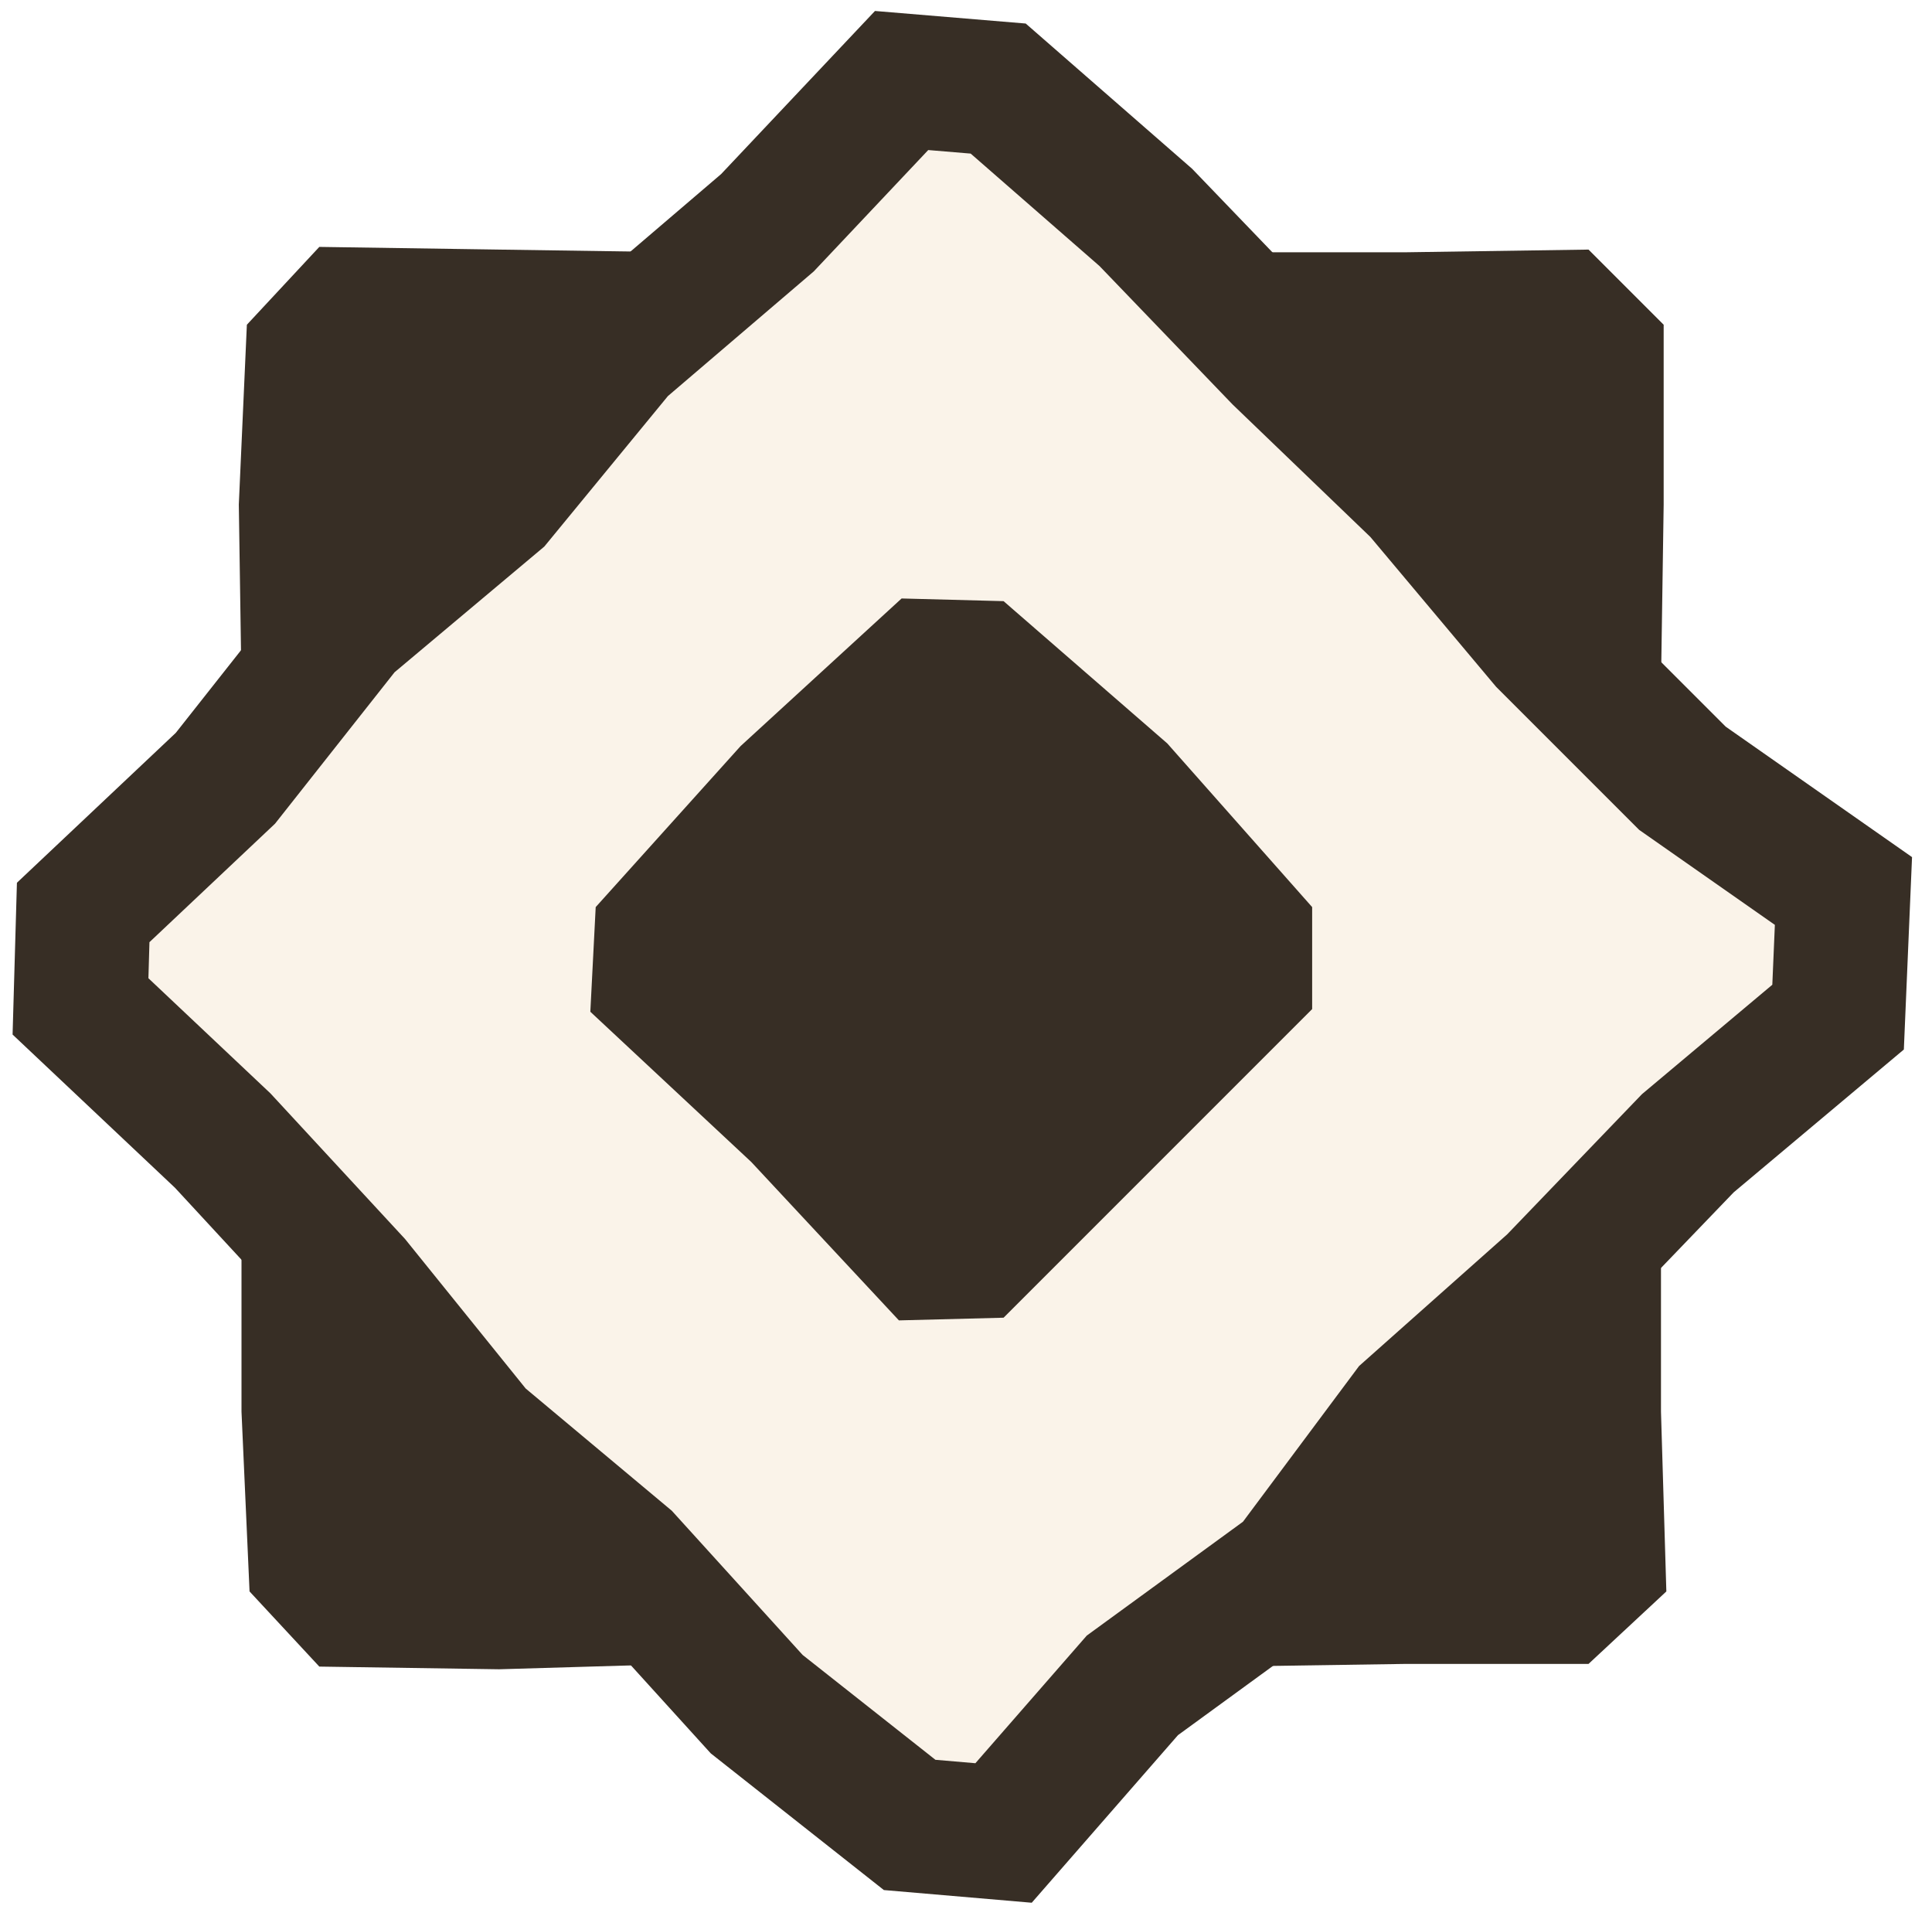
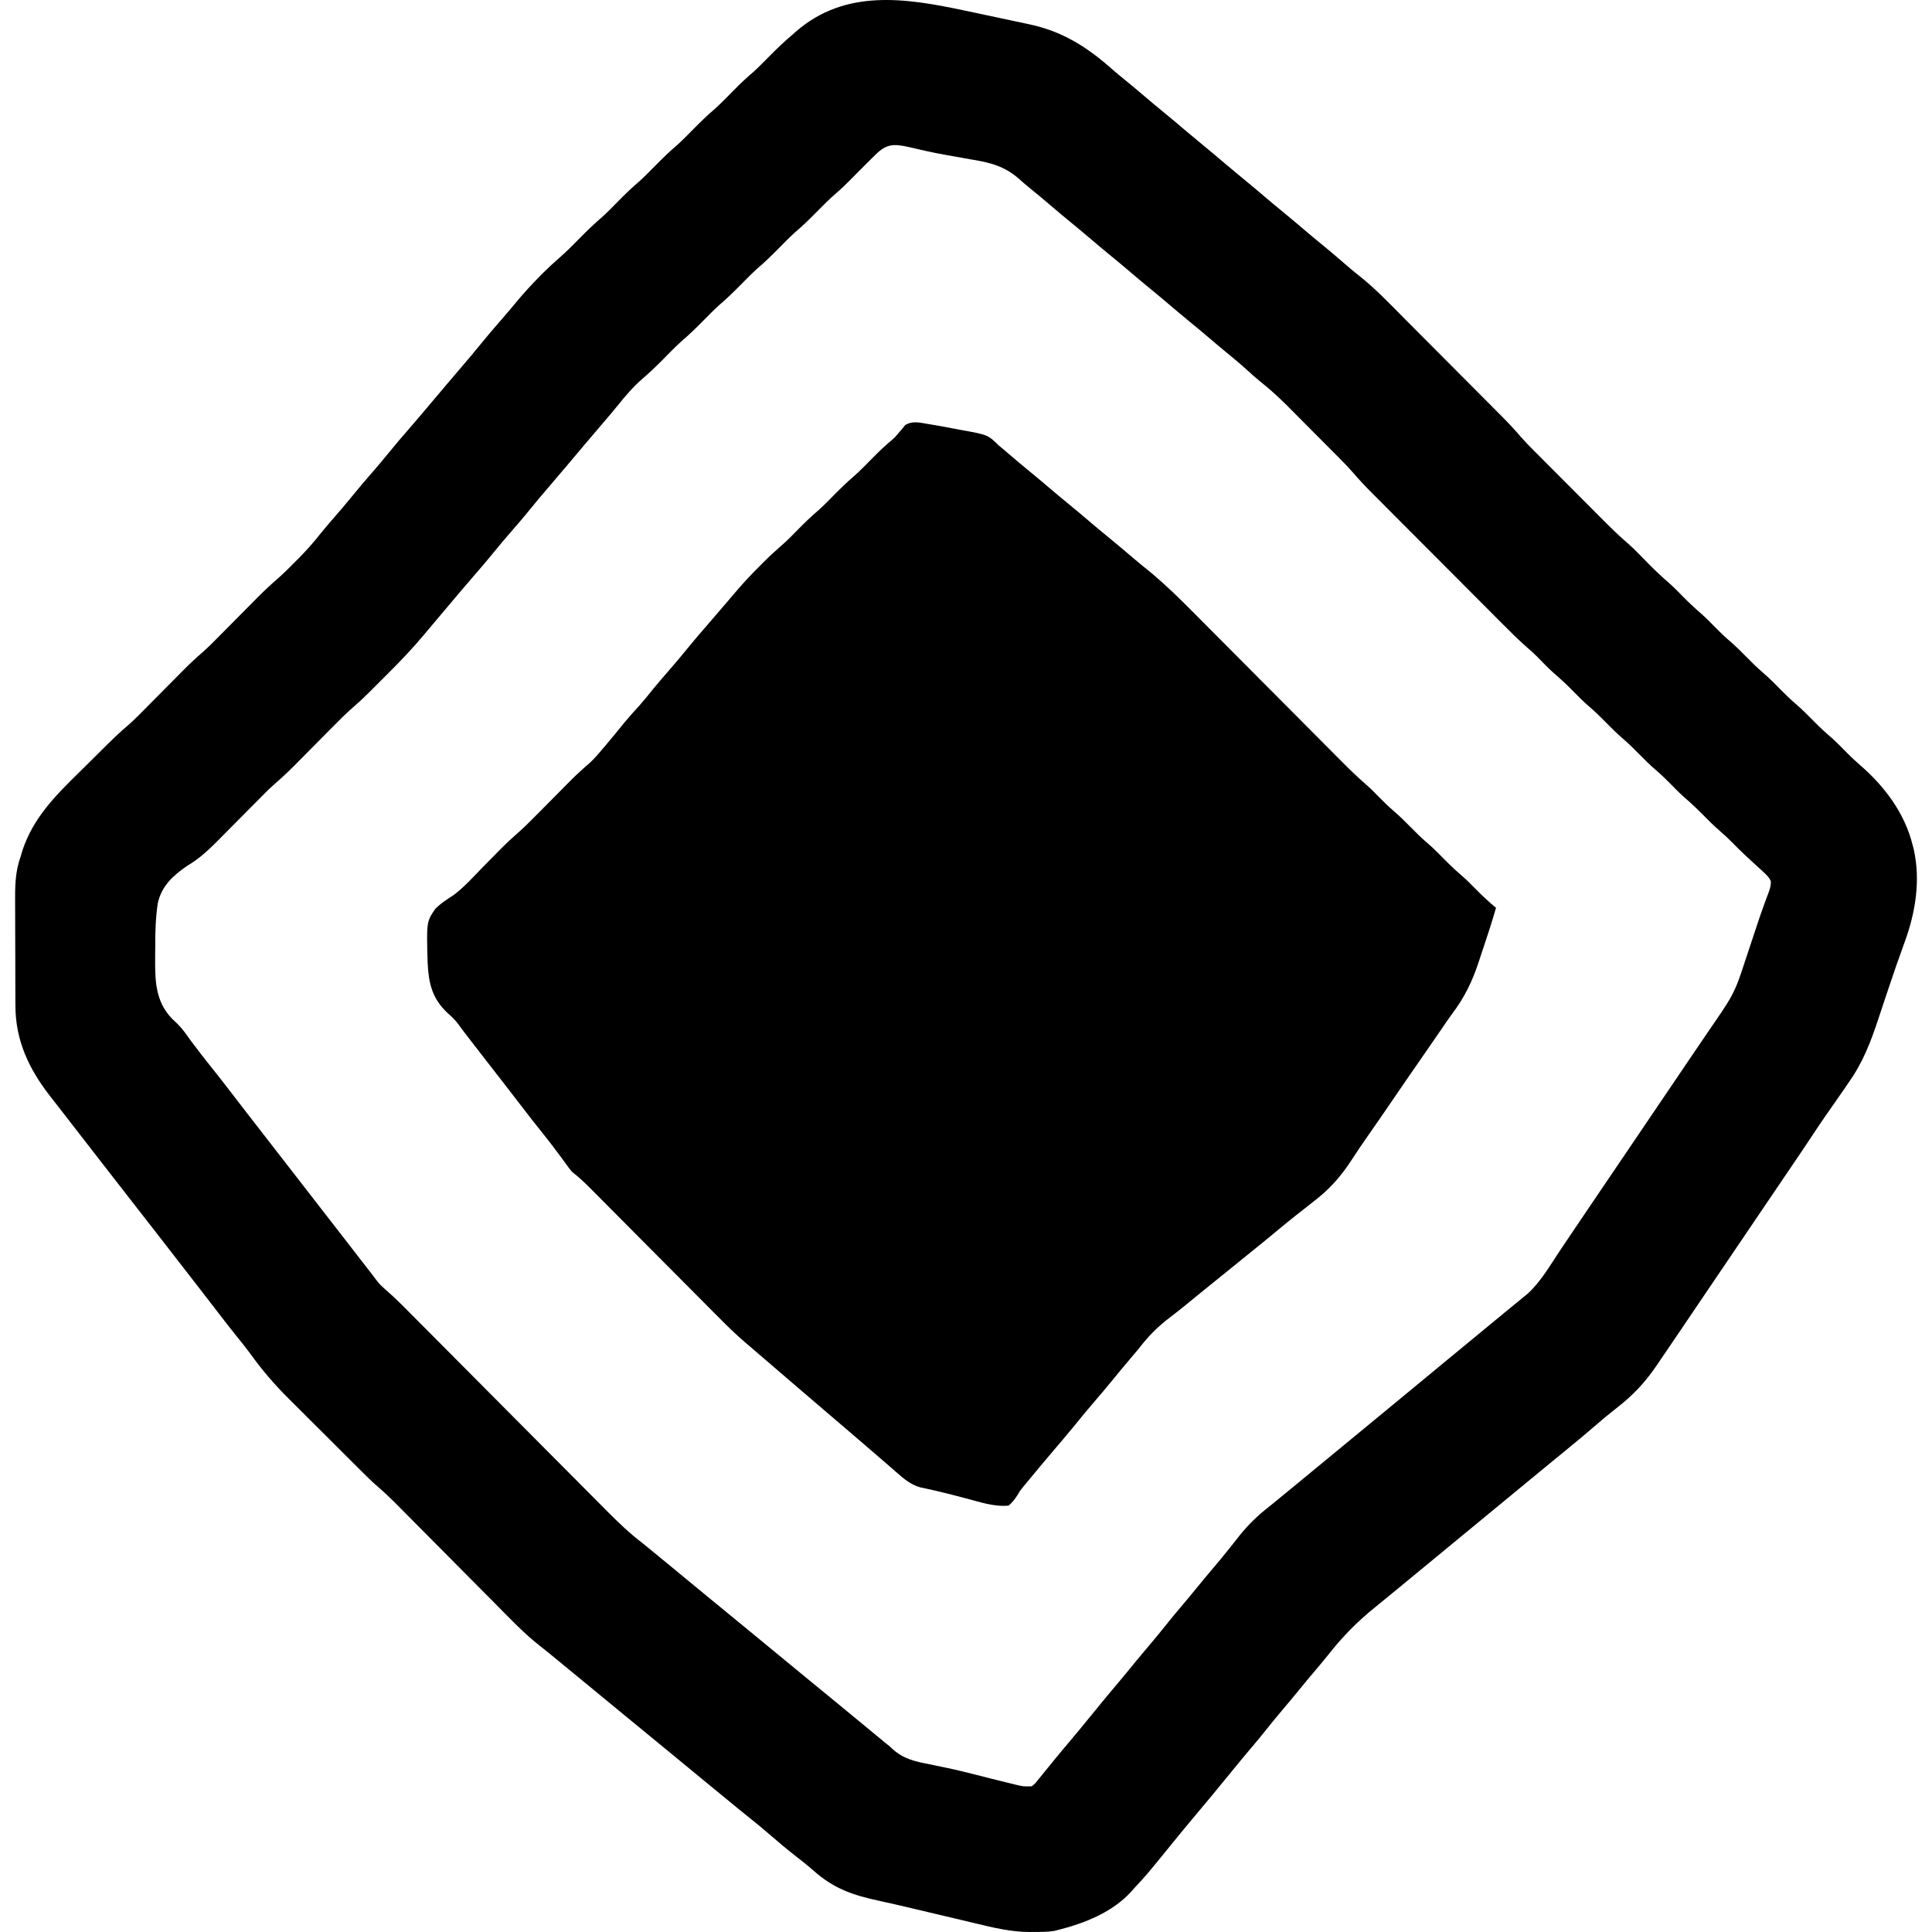
- <svg xmlns="http://www.w3.org/2000/svg" fill="#faf3e9" viewBox="0 0 72 71">
-   <path fill="#372E25" d="m9 25.5-.1-6.7.3-6.7 2.7-2.9 6.7.1 6.8.1m0 52.6-6.8.2-6.7-.1-2.6-2.8L9 52.6v-6.7m52.9 0V52.6l.2 6.7L59.2 62h-6.8l-6.7.1m0-52.7h6.7l6.8-.1 2.8 2.8v6.7l-.1 6.7" />
-   <path stroke="#372E25" stroke-miterlimit="10" stroke-width="5" d="m33.9 68-5.7-4.5-4.9-5.4-5.5-4.6-4.6-5.7-4.9-5.3-5.3-5 .1-3.5 5.3-5 4.5-5.7 5.6-4.7 4.6-5.6 5.5-4.7 5-5.3 3.6.3 5.5 4.8 5 5.2 5.2 5 4.7 5.6 5.1 5.1 6 4.2-.2 4.7-5.6 4.7-5 5.2-5.4 4.8-4.4 5.9-5.9 4.3-4.8 5.5-3.5-.3Z" />
-   <path fill="#372E25" d="M33.5 49.2 28 43.3l-6-5.6.2-3.9 5.4-6 6-5.5 3.8.1 6.1 5.3L48.9 33.8v3.8L43.2 43.3l-5.8 5.8-3.9.1Z" />
+ <svg xmlns="http://www.w3.org/2000/svg" width="128" height="128" viewBox="0 0 128 128" fill="none">
+   <path d="M63.839 0.685C64.094 0.739 64.349 0.793 64.605 0.846C65.505 1.034 66.403 1.224 67.301 1.42C67.57 1.478 67.84 1.535 68.109 1.591C70.387 2.063 72.02 3.106 73.739 4.634C73.995 4.858 74.258 5.073 74.522 5.287C74.961 5.644 75.394 6.007 75.824 6.374C76.257 6.743 76.693 7.108 77.133 7.468C77.636 7.878 78.13 8.296 78.624 8.717C78.997 9.034 79.373 9.347 79.752 9.656C80.254 10.066 80.749 10.484 81.242 10.905C81.615 11.222 81.991 11.535 82.37 11.844C82.872 12.254 83.367 12.672 83.861 13.093C84.233 13.41 84.609 13.723 84.988 14.032C85.491 14.443 85.986 14.861 86.479 15.281C86.849 15.596 87.223 15.907 87.6 16.214C88.123 16.641 88.636 17.079 89.146 17.522C89.414 17.754 89.681 17.985 89.962 18.201C91.08 19.075 92.054 20.104 93.053 21.11C93.257 21.315 93.461 21.52 93.666 21.725C94.092 22.153 94.519 22.581 94.944 23.009C95.435 23.503 95.925 23.996 96.417 24.488C96.892 24.965 97.368 25.442 97.843 25.92C98.044 26.121 98.245 26.323 98.446 26.525C98.727 26.807 99.007 27.09 99.288 27.372C99.37 27.454 99.452 27.537 99.537 27.621C99.973 28.061 100.389 28.512 100.793 28.982C101.055 29.281 101.333 29.563 101.614 29.844C101.674 29.904 101.733 29.964 101.794 30.025C101.987 30.22 102.181 30.413 102.375 30.607C102.511 30.744 102.647 30.881 102.784 31.017C103.068 31.303 103.352 31.588 103.637 31.873C104 32.236 104.362 32.6 104.725 32.964C105.005 33.246 105.287 33.528 105.568 33.809C105.701 33.943 105.835 34.077 105.969 34.212C106.593 34.839 107.216 35.461 107.889 36.037C108.11 36.228 108.317 36.432 108.522 36.641C108.599 36.719 108.676 36.797 108.755 36.877C108.911 37.037 109.067 37.196 109.223 37.355C109.663 37.801 110.113 38.224 110.587 38.633C110.887 38.898 111.165 39.182 111.444 39.468C111.864 39.895 112.291 40.301 112.747 40.69C113.088 40.996 113.406 41.325 113.728 41.652C114.01 41.937 114.296 42.21 114.601 42.47C114.987 42.8 115.342 43.155 115.698 43.516C116.052 43.876 116.405 44.228 116.789 44.556C117.236 44.936 117.641 45.352 118.053 45.77C118.35 46.07 118.65 46.36 118.971 46.634C119.417 47.015 119.823 47.431 120.234 47.848C120.598 48.215 120.972 48.56 121.365 48.895C121.706 49.201 122.024 49.53 122.346 49.856C122.632 50.146 122.924 50.424 123.233 50.689C124.854 52.088 126.193 53.871 126.717 55.988C126.75 56.112 126.75 56.112 126.784 56.238C127.26 58.341 126.903 60.49 126.167 62.476C125.801 63.478 125.451 64.484 125.115 65.497C125.029 65.754 124.943 66.011 124.856 66.269C124.725 66.659 124.595 67.049 124.467 67.439C123.954 69.004 123.422 70.401 122.462 71.742C122.386 71.855 122.309 71.968 122.23 72.085C122.02 72.395 121.806 72.701 121.59 73.007C121.437 73.225 121.285 73.443 121.132 73.662C121.06 73.765 120.988 73.868 120.914 73.974C120.664 74.335 120.42 74.699 120.178 75.066C119.711 75.774 119.237 76.477 118.76 77.178C118.681 77.294 118.602 77.411 118.521 77.53C118.398 77.712 118.275 77.893 118.152 78.074C117.679 78.771 117.207 79.469 116.735 80.166C116.005 81.245 115.275 82.323 114.544 83.401C114.008 84.19 113.473 84.98 112.939 85.77C112.808 85.964 112.677 86.157 112.546 86.351C112.46 86.479 112.373 86.607 112.286 86.735C112.244 86.798 112.201 86.861 112.157 86.926C111.901 87.304 111.646 87.682 111.391 88.06C110.901 88.785 110.41 89.509 109.916 90.231C109.831 90.357 109.831 90.357 109.743 90.486C108.981 91.596 108.209 92.427 107.147 93.251C106.669 93.622 106.207 94.006 105.75 94.402C105.112 94.957 104.463 95.496 103.807 96.03C103.607 96.194 103.407 96.358 103.207 96.522C102.915 96.762 102.623 97.002 102.33 97.241C101.402 98.002 100.477 98.766 99.552 99.531C98.642 100.283 97.732 101.035 96.818 101.784C96.402 102.126 95.986 102.469 95.57 102.813C95.062 103.233 94.553 103.653 94.043 104.071C93.467 104.543 92.892 105.017 92.319 105.492C91.913 105.828 91.506 106.162 91.095 106.491C89.916 107.442 88.939 108.438 88.002 109.633C87.733 109.97 87.456 110.299 87.177 110.628C86.807 111.065 86.44 111.503 86.079 111.948C85.719 112.392 85.352 112.831 84.981 113.268C84.632 113.68 84.287 114.095 83.952 114.519C83.617 114.943 83.272 115.358 82.922 115.77C82.478 116.294 82.04 116.822 81.607 117.356C80.754 118.404 79.897 119.448 79.023 120.479C78.549 121.039 78.087 121.608 77.624 122.177C75.966 124.217 75.966 124.217 75.115 125.131C75.057 125.197 74.999 125.264 74.939 125.332C73.687 126.703 71.85 127.423 70.097 127.866C69.972 127.898 69.972 127.898 69.844 127.931C69.399 127.998 68.957 127.996 68.508 127.996C68.417 127.997 68.327 127.999 68.233 128C66.982 128.003 65.785 127.705 64.574 127.415C64.432 127.381 64.29 127.348 64.149 127.314C63.849 127.243 63.55 127.172 63.251 127.101C62.705 126.971 62.159 126.842 61.613 126.713C61.221 126.621 60.828 126.528 60.436 126.435C59.711 126.262 58.987 126.094 58.259 125.937C56.49 125.554 55.251 125.138 53.88 123.919C53.517 123.598 53.14 123.3 52.757 123.004C52.157 122.537 51.577 122.05 51.002 121.551C50.554 121.162 50.098 120.787 49.633 120.418C49.14 120.026 48.655 119.623 48.169 119.223C47.969 119.059 47.769 118.895 47.569 118.731C47.469 118.649 47.369 118.567 47.266 118.483C47.075 118.326 46.883 118.169 46.692 118.012C45.992 117.439 45.295 116.863 44.598 116.287C43.971 115.769 43.343 115.253 42.714 114.738C42.413 114.491 42.112 114.244 41.811 113.997C41.62 113.84 41.428 113.683 41.237 113.526C40.538 112.953 39.84 112.378 39.143 111.802C38.517 111.284 37.888 110.768 37.259 110.252C36.963 110.009 36.667 109.766 36.372 109.523C36.187 109.372 36.001 109.223 35.812 109.078C34.701 108.209 33.735 107.181 32.744 106.179C32.54 105.974 32.336 105.769 32.132 105.564C31.651 105.081 31.172 104.597 30.692 104.114C29.833 103.248 28.974 102.382 28.114 101.517C27.765 101.166 27.416 100.815 27.068 100.463C26.884 100.278 26.701 100.093 26.517 99.909C26.436 99.826 26.354 99.743 26.27 99.658C25.834 99.22 25.387 98.803 24.919 98.399C24.599 98.117 24.296 97.818 23.994 97.516C23.928 97.45 23.862 97.385 23.794 97.317C23.578 97.103 23.362 96.888 23.147 96.673C23.072 96.599 22.997 96.524 22.921 96.448C22.525 96.054 22.131 95.659 21.736 95.265C21.333 94.862 20.929 94.46 20.524 94.059C20.21 93.746 19.896 93.432 19.582 93.118C19.434 92.97 19.285 92.822 19.136 92.674C18.185 91.733 17.352 90.759 16.572 89.671C16.31 89.313 16.032 88.969 15.754 88.625C15.312 88.075 14.877 87.522 14.45 86.962C14.064 86.457 13.675 85.954 13.285 85.452C13.221 85.369 13.156 85.285 13.089 85.199C12.957 85.029 12.825 84.859 12.693 84.688C12.372 84.275 12.051 83.862 11.731 83.448C11.668 83.368 11.605 83.287 11.541 83.203C11.218 82.788 10.896 82.372 10.574 81.956C9.998 81.212 9.421 80.469 8.84 79.729C8.193 78.904 7.551 78.076 6.909 77.247C6.652 76.916 6.396 76.585 6.139 76.254C6.012 76.091 5.885 75.927 5.758 75.763C5.438 75.35 5.117 74.937 4.796 74.524C4.477 74.115 4.159 73.704 3.842 73.293C3.661 73.06 3.48 72.828 3.298 72.596C1.914 70.815 1.025 68.93 1.022 66.633C1.021 66.495 1.021 66.495 1.02 66.354C1.019 66.052 1.018 65.749 1.017 65.447C1.017 65.343 1.017 65.239 1.016 65.131C1.015 64.581 1.014 64.031 1.013 63.48C1.013 62.914 1.01 62.348 1.007 61.783C1.005 61.345 1.004 60.907 1.004 60.47C1.004 60.261 1.003 60.053 1.002 59.844C0.995 58.766 0.994 57.781 1.367 56.754C1.404 56.625 1.441 56.496 1.48 56.363C2.202 54.169 3.692 52.691 5.303 51.114C5.529 50.893 5.753 50.67 5.977 50.447C7.745 48.688 7.745 48.688 8.572 47.973C8.973 47.616 9.346 47.232 9.723 46.85C9.809 46.763 9.895 46.676 9.984 46.586C10.258 46.311 10.531 46.035 10.803 45.759C11.164 45.395 11.524 45.032 11.884 44.669C12.006 44.545 12.006 44.545 12.13 44.419C12.564 43.982 13.009 43.568 13.475 43.165C13.878 42.806 14.253 42.42 14.632 42.036C14.718 41.949 14.805 41.862 14.894 41.773C15.167 41.497 15.44 41.221 15.713 40.946C16.073 40.582 16.433 40.218 16.794 39.855C16.915 39.732 16.915 39.732 17.039 39.606C17.483 39.159 17.937 38.733 18.414 38.321C18.802 37.983 19.162 37.617 19.524 37.253C19.606 37.171 19.688 37.089 19.772 37.005C20.279 36.49 20.751 35.969 21.197 35.399C21.503 35.013 21.826 34.643 22.149 34.272C22.557 33.803 22.959 33.333 23.349 32.85C23.799 32.293 24.266 31.753 24.735 31.214C25.08 30.816 25.419 30.415 25.75 30.005C26.194 29.454 26.656 28.919 27.12 28.385C27.657 27.766 28.186 27.141 28.713 26.514C28.959 26.221 29.205 25.928 29.452 25.636C29.501 25.578 29.55 25.519 29.601 25.459C29.974 25.017 30.35 24.578 30.727 24.139C31.108 23.694 31.484 23.247 31.852 22.791C32.3 22.239 32.763 21.701 33.23 21.164C33.513 20.839 33.794 20.512 34.068 20.179C34.619 19.508 35.194 18.873 35.807 18.258C35.873 18.192 35.939 18.125 36.007 18.057C36.341 17.727 36.681 17.409 37.036 17.102C37.497 16.702 37.924 16.273 38.35 15.838C38.844 15.332 39.346 14.849 39.881 14.387C40.242 14.067 40.576 13.721 40.914 13.376C41.383 12.9 41.852 12.439 42.363 12.008C42.73 11.676 43.075 11.322 43.423 10.969C43.892 10.494 44.361 10.033 44.872 9.602C45.239 9.269 45.584 8.915 45.932 8.562C46.401 8.087 46.871 7.626 47.381 7.195C47.825 6.793 48.24 6.36 48.661 5.933C49.06 5.531 49.464 5.146 49.898 4.781C50.244 4.468 50.568 4.135 50.896 3.803C51.424 3.269 51.955 2.752 52.532 2.272C52.609 2.203 52.687 2.134 52.766 2.063C56.016 -0.738 59.983 -0.135 63.839 0.685Z" fill="none" />
+   <path d="M63.839 0.685C64.094 0.739 64.349 0.793 64.605 0.846C65.505 1.034 66.403 1.224 67.301 1.42C67.57 1.478 67.84 1.535 68.109 1.591C70.387 2.063 72.02 3.106 73.739 4.634C73.995 4.858 74.258 5.073 74.522 5.287C74.961 5.644 75.394 6.007 75.824 6.374C76.257 6.743 76.693 7.108 77.133 7.468C77.636 7.878 78.13 8.296 78.624 8.717C78.997 9.034 79.373 9.347 79.752 9.656C80.254 10.066 80.749 10.484 81.242 10.905C81.615 11.222 81.991 11.535 82.37 11.844C82.872 12.254 83.367 12.672 83.861 13.093C84.233 13.41 84.609 13.723 84.988 14.032C85.491 14.443 85.986 14.861 86.479 15.281C86.849 15.596 87.223 15.907 87.6 16.214C88.123 16.641 88.636 17.079 89.146 17.522C89.414 17.754 89.681 17.985 89.962 18.201C91.08 19.075 92.054 20.104 93.053 21.11C93.257 21.315 93.461 21.52 93.666 21.725C94.092 22.153 94.519 22.581 94.944 23.009C95.435 23.503 95.925 23.996 96.417 24.488C96.892 24.965 97.368 25.442 97.843 25.92C98.044 26.121 98.245 26.323 98.446 26.525C98.727 26.807 99.007 27.09 99.288 27.372C99.37 27.454 99.452 27.537 99.537 27.621C99.973 28.061 100.389 28.512 100.793 28.982C101.055 29.281 101.333 29.563 101.614 29.844C101.674 29.904 101.733 29.964 101.794 30.025C101.987 30.22 102.181 30.413 102.375 30.607C102.511 30.744 102.647 30.881 102.784 31.017C103.068 31.303 103.352 31.588 103.637 31.873C104 32.236 104.362 32.6 104.725 32.964C105.005 33.246 105.287 33.528 105.568 33.809C105.701 33.943 105.835 34.077 105.969 34.212C106.593 34.839 107.216 35.461 107.889 36.037C108.11 36.228 108.317 36.432 108.522 36.641C108.599 36.719 108.676 36.797 108.755 36.877C108.911 37.037 109.067 37.196 109.223 37.355C109.663 37.801 110.113 38.224 110.587 38.633C110.887 38.898 111.165 39.182 111.444 39.468C111.864 39.895 112.291 40.301 112.747 40.69C113.088 40.996 113.406 41.325 113.728 41.652C114.01 41.937 114.296 42.21 114.601 42.47C114.987 42.8 115.342 43.155 115.698 43.516C116.052 43.876 116.405 44.228 116.789 44.556C117.236 44.936 117.641 45.352 118.053 45.77C118.35 46.07 118.65 46.36 118.971 46.634C119.417 47.015 119.823 47.431 120.234 47.848C120.598 48.215 120.972 48.56 121.365 48.895C121.706 49.201 122.024 49.53 122.346 49.856C122.632 50.146 122.924 50.424 123.233 50.689C124.854 52.088 126.193 53.871 126.717 55.988C126.75 56.112 126.75 56.112 126.784 56.238C127.26 58.341 126.903 60.49 126.167 62.476C125.801 63.478 125.451 64.484 125.115 65.497C125.029 65.754 124.943 66.011 124.856 66.269C124.725 66.659 124.595 67.049 124.467 67.439C123.954 69.004 123.422 70.401 122.462 71.742C122.386 71.855 122.309 71.968 122.23 72.085C122.02 72.395 121.806 72.701 121.59 73.007C121.437 73.225 121.285 73.443 121.132 73.662C121.06 73.765 120.988 73.868 120.914 73.974C120.664 74.335 120.42 74.699 120.178 75.066C119.711 75.774 119.237 76.477 118.76 77.178C118.681 77.294 118.602 77.411 118.521 77.53C118.398 77.712 118.275 77.893 118.152 78.074C117.679 78.771 117.207 79.469 116.735 80.166C116.005 81.245 115.275 82.323 114.544 83.401C114.008 84.19 113.473 84.98 112.939 85.77C112.808 85.964 112.677 86.157 112.546 86.351C112.46 86.479 112.373 86.607 112.286 86.735C112.244 86.798 112.201 86.861 112.157 86.926C111.901 87.304 111.646 87.682 111.391 88.06C110.901 88.785 110.41 89.509 109.916 90.231C109.831 90.357 109.831 90.357 109.743 90.486C108.981 91.596 108.209 92.427 107.147 93.251C106.669 93.622 106.207 94.006 105.75 94.402C105.112 94.957 104.463 95.496 103.807 96.03C103.607 96.194 103.407 96.358 103.207 96.522C102.915 96.762 102.623 97.002 102.33 97.241C101.402 98.002 100.477 98.766 99.552 99.531C98.642 100.283 97.732 101.035 96.818 101.784C96.402 102.126 95.986 102.469 95.57 102.813C95.062 103.233 94.553 103.653 94.043 104.071C93.467 104.543 92.892 105.017 92.319 105.492C91.913 105.828 91.506 106.162 91.095 106.491C89.916 107.442 88.939 108.438 88.002 109.633C87.733 109.97 87.456 110.299 87.177 110.628C86.807 111.065 86.44 111.503 86.079 111.948C85.719 112.392 85.352 112.831 84.981 113.268C84.632 113.68 84.287 114.095 83.952 114.519C83.617 114.943 83.272 115.358 82.922 115.77C82.478 116.294 82.04 116.822 81.607 117.356C80.754 118.404 79.897 119.448 79.023 120.479C78.549 121.039 78.087 121.608 77.624 122.177C75.966 124.217 75.966 124.217 75.115 125.131C75.057 125.197 74.999 125.264 74.939 125.332C73.687 126.703 71.85 127.423 70.097 127.866C69.972 127.898 69.972 127.898 69.844 127.931C69.399 127.998 68.957 127.996 68.508 127.996C68.417 127.997 68.327 127.999 68.233 128C66.982 128.003 65.785 127.705 64.574 127.415C64.432 127.381 64.29 127.348 64.149 127.314C63.849 127.243 63.55 127.172 63.251 127.101C62.705 126.971 62.159 126.842 61.613 126.713C61.221 126.621 60.828 126.528 60.436 126.435C59.711 126.262 58.987 126.094 58.259 125.937C56.49 125.554 55.251 125.138 53.88 123.919C53.517 123.598 53.14 123.3 52.757 123.004C52.157 122.537 51.577 122.05 51.002 121.551C50.554 121.162 50.098 120.787 49.633 120.418C49.14 120.026 48.655 119.623 48.169 119.223C47.969 119.059 47.769 118.895 47.569 118.731C47.469 118.649 47.369 118.567 47.266 118.483C47.075 118.326 46.883 118.169 46.692 118.012C45.992 117.439 45.295 116.863 44.598 116.287C43.971 115.769 43.343 115.253 42.714 114.738C42.413 114.491 42.112 114.244 41.811 113.997C41.62 113.84 41.428 113.683 41.237 113.526C40.538 112.953 39.84 112.378 39.143 111.802C38.517 111.284 37.888 110.768 37.259 110.252C36.963 110.009 36.667 109.766 36.372 109.523C36.187 109.372 36.001 109.223 35.812 109.078C34.701 108.209 33.735 107.181 32.744 106.179C32.54 105.974 32.336 105.769 32.132 105.564C31.651 105.081 31.172 104.597 30.692 104.114C29.833 103.248 28.974 102.382 28.114 101.517C27.765 101.166 27.416 100.815 27.068 100.463C26.884 100.278 26.701 100.093 26.517 99.909C26.436 99.826 26.354 99.743 26.27 99.658C25.834 99.22 25.387 98.803 24.919 98.399C24.599 98.117 24.296 97.818 23.994 97.516C23.928 97.45 23.862 97.385 23.794 97.317C23.578 97.103 23.362 96.888 23.147 96.673C23.072 96.599 22.997 96.524 22.921 96.448C22.525 96.054 22.131 95.659 21.736 95.265C21.333 94.862 20.929 94.46 20.524 94.059C20.21 93.746 19.896 93.432 19.582 93.118C19.434 92.97 19.285 92.822 19.136 92.674C18.185 91.733 17.352 90.759 16.572 89.671C16.31 89.313 16.032 88.969 15.754 88.625C15.312 88.075 14.877 87.522 14.45 86.962C14.064 86.457 13.675 85.954 13.285 85.452C13.221 85.369 13.156 85.285 13.089 85.199C12.957 85.029 12.825 84.859 12.693 84.688C12.372 84.275 12.051 83.862 11.731 83.448C11.668 83.368 11.605 83.287 11.541 83.203C11.218 82.788 10.896 82.372 10.574 81.956C9.998 81.212 9.421 80.469 8.84 79.729C8.193 78.904 7.551 78.076 6.909 77.247C6.652 76.916 6.396 76.585 6.139 76.254C6.012 76.091 5.885 75.927 5.758 75.763C5.438 75.35 5.117 74.937 4.796 74.524C4.477 74.115 4.159 73.704 3.842 73.293C3.661 73.06 3.48 72.828 3.298 72.596C1.914 70.815 1.025 68.93 1.022 66.633C1.021 66.495 1.021 66.495 1.02 66.354C1.019 66.052 1.018 65.749 1.017 65.447C1.017 65.343 1.017 65.239 1.016 65.131C1.015 64.581 1.014 64.031 1.013 63.48C1.013 62.914 1.01 62.348 1.007 61.783C1.005 61.345 1.004 60.907 1.004 60.47C1.004 60.261 1.003 60.053 1.002 59.844C0.995 58.766 0.994 57.781 1.367 56.754C1.404 56.625 1.441 56.496 1.48 56.363C2.202 54.169 3.692 52.691 5.303 51.114C5.529 50.893 5.753 50.67 5.977 50.447C7.745 48.688 7.745 48.688 8.572 47.973C8.973 47.616 9.346 47.232 9.723 46.85C9.809 46.763 9.895 46.676 9.984 46.586C10.258 46.311 10.531 46.035 10.803 45.759C11.164 45.395 11.524 45.032 11.884 44.669C12.006 44.545 12.006 44.545 12.13 44.419C12.564 43.982 13.009 43.568 13.475 43.165C13.878 42.806 14.253 42.42 14.632 42.036C14.718 41.949 14.805 41.862 14.894 41.773C15.167 41.497 15.44 41.221 15.713 40.946C16.073 40.582 16.433 40.218 16.794 39.855C16.915 39.732 16.915 39.732 17.039 39.606C17.483 39.159 17.937 38.733 18.414 38.321C18.802 37.983 19.162 37.617 19.524 37.253C19.606 37.171 19.688 37.089 19.772 37.005C20.279 36.49 20.751 35.969 21.197 35.399C21.503 35.013 21.826 34.643 22.149 34.272C22.557 33.803 22.959 33.333 23.349 32.85C23.799 32.293 24.266 31.753 24.735 31.214C25.08 30.816 25.419 30.415 25.75 30.005C26.194 29.454 26.656 28.919 27.12 28.385C27.657 27.766 28.186 27.141 28.713 26.514C28.959 26.221 29.205 25.928 29.452 25.636C29.501 25.578 29.55 25.519 29.601 25.459C29.974 25.017 30.35 24.578 30.727 24.139C31.108 23.694 31.484 23.247 31.852 22.791C32.3 22.239 32.763 21.701 33.23 21.164C33.513 20.839 33.794 20.512 34.068 20.179C34.619 19.508 35.194 18.873 35.807 18.258C35.873 18.192 35.939 18.125 36.007 18.057C36.341 17.727 36.681 17.409 37.036 17.102C37.497 16.702 37.924 16.273 38.35 15.838C38.844 15.332 39.346 14.849 39.881 14.387C40.242 14.067 40.576 13.721 40.914 13.376C41.383 12.9 41.852 12.439 42.363 12.008C42.73 11.676 43.075 11.322 43.423 10.969C43.892 10.494 44.361 10.033 44.872 9.602C45.239 9.269 45.584 8.915 45.932 8.562C46.401 8.087 46.871 7.626 47.381 7.195C47.825 6.793 48.24 6.36 48.661 5.933C49.06 5.531 49.464 5.146 49.898 4.781C50.244 4.468 50.568 4.135 50.896 3.803C51.424 3.269 51.955 2.752 52.532 2.272C52.609 2.203 52.687 2.134 52.766 2.063C56.016 -0.738 59.983 -0.135 63.839 0.685ZM57.967 10.285C57.896 10.354 57.825 10.424 57.752 10.495C57.538 10.706 57.326 10.919 57.114 11.133C56.992 11.256 56.87 11.378 56.748 11.5C56.581 11.668 56.414 11.835 56.248 12.004C55.971 12.284 55.69 12.553 55.389 12.808C54.939 13.192 54.529 13.612 54.114 14.032C53.645 14.508 53.176 14.969 52.665 15.4C52.298 15.732 51.953 16.087 51.605 16.439C51.136 16.914 50.667 17.376 50.156 17.807C49.789 18.139 49.444 18.494 49.096 18.846C48.627 19.321 48.157 19.783 47.647 20.214C47.279 20.546 46.935 20.901 46.587 21.253C46.117 21.728 45.648 22.189 45.138 22.62C44.694 23.022 44.28 23.454 43.86 23.88C43.444 24.3 43.02 24.703 42.57 25.087C41.947 25.626 41.43 26.237 40.915 26.878C40.616 27.247 40.309 27.608 40 27.968C39.573 28.465 39.148 28.964 38.725 29.465C38.676 29.523 38.627 29.582 38.576 29.642C38.428 29.817 38.28 29.993 38.132 30.169C37.934 30.404 37.736 30.639 37.539 30.874C37.49 30.932 37.441 30.99 37.39 31.05C37.017 31.492 36.64 31.932 36.264 32.371C35.883 32.815 35.507 33.263 35.139 33.718C34.687 34.277 34.217 34.819 33.746 35.361C33.401 35.758 33.062 36.16 32.732 36.569C32.287 37.12 31.826 37.655 31.362 38.189C30.825 38.808 30.296 39.433 29.768 40.061C29.428 40.466 29.086 40.871 28.744 41.276C28.54 41.517 28.337 41.759 28.135 42.002C27.356 42.936 26.527 43.807 25.664 44.664C25.448 44.879 25.232 45.095 25.017 45.311C24.876 45.451 24.736 45.591 24.596 45.731C24.533 45.794 24.47 45.858 24.405 45.922C24.084 46.24 23.758 46.545 23.417 46.84C22.923 47.268 22.465 47.728 22.006 48.193C21.873 48.328 21.873 48.328 21.737 48.464C21.456 48.748 21.175 49.031 20.895 49.315C20.525 49.689 20.154 50.063 19.783 50.436C19.7 50.521 19.617 50.605 19.531 50.693C19.09 51.136 18.64 51.557 18.168 51.965C17.765 52.323 17.39 52.709 17.012 53.093C16.925 53.18 16.839 53.267 16.75 53.356C16.477 53.632 16.204 53.907 15.931 54.183C15.571 54.547 15.211 54.911 14.85 55.274C14.729 55.397 14.729 55.397 14.605 55.523C13.92 56.213 13.251 56.87 12.406 57.36C11.467 58.005 10.707 58.694 10.452 59.846C10.311 60.795 10.283 61.741 10.285 62.698C10.285 62.927 10.283 63.156 10.28 63.384C10.269 64.931 10.275 66.327 11.399 67.493C11.52 67.611 11.643 67.727 11.767 67.841C12.09 68.163 12.346 68.535 12.61 68.905C13.09 69.555 13.586 70.191 14.092 70.82C14.478 71.301 14.857 71.787 15.231 72.277C15.616 72.782 16.005 73.285 16.395 73.787C16.459 73.87 16.524 73.954 16.591 74.039C16.723 74.21 16.855 74.38 16.988 74.551C17.308 74.964 17.629 75.377 17.949 75.79C18.076 75.954 18.204 76.118 18.331 76.283C22.149 81.206 22.149 81.206 22.341 81.452C22.467 81.615 22.593 81.778 22.72 81.941C23.052 82.369 23.384 82.797 23.715 83.225C23.819 83.358 23.819 83.358 23.924 83.494C24.055 83.664 24.187 83.834 24.319 84.004C24.436 84.155 24.553 84.306 24.671 84.457C24.793 84.614 24.912 84.773 25.029 84.933C25.219 85.153 25.396 85.32 25.616 85.505C26.32 86.119 26.968 86.791 27.625 87.454C27.775 87.605 27.925 87.755 28.075 87.906C28.396 88.229 28.718 88.552 29.039 88.876C29.548 89.388 30.057 89.9 30.566 90.411C32.014 91.865 33.461 93.32 34.907 94.776C35.707 95.581 36.508 96.385 37.308 97.189C37.814 97.697 38.319 98.205 38.824 98.714C39.139 99.031 39.454 99.348 39.77 99.664C39.915 99.81 40.06 99.957 40.205 100.103C40.971 100.876 41.736 101.607 42.605 102.266C42.803 102.427 43.001 102.589 43.198 102.751C43.299 102.834 43.4 102.917 43.504 103.003C43.603 103.084 43.702 103.166 43.805 103.25C43.991 103.403 44.178 103.556 44.364 103.708C44.969 104.205 45.572 104.703 46.175 105.202C46.802 105.72 47.43 106.236 48.059 106.751C48.36 106.998 48.661 107.245 48.962 107.492C49.154 107.649 49.345 107.806 49.537 107.963C50.236 108.536 50.933 109.111 51.63 109.687C52.257 110.205 52.885 110.721 53.514 111.237C53.815 111.484 54.116 111.731 54.417 111.977C54.608 112.134 54.8 112.291 54.991 112.448C55.609 112.955 56.226 113.463 56.842 113.972C57.079 114.168 57.316 114.364 57.554 114.56C57.687 114.67 57.82 114.78 57.953 114.89C58.11 115.02 58.267 115.149 58.424 115.278C58.507 115.347 58.59 115.415 58.676 115.486C58.773 115.564 58.869 115.642 58.969 115.722C59.034 115.783 59.099 115.844 59.166 115.907C59.882 116.538 60.621 116.701 61.54 116.878C61.69 116.909 61.841 116.94 61.991 116.972C62.219 117.02 62.447 117.068 62.676 117.115C63.368 117.258 64.053 117.427 64.737 117.603C64.947 117.656 65.156 117.709 65.366 117.762C65.464 117.787 65.562 117.812 65.663 117.838C66.111 117.951 66.559 118.062 67.008 118.17C67.082 118.189 67.156 118.207 67.232 118.226C67.787 118.361 67.787 118.361 68.351 118.348C68.573 118.177 68.573 118.177 68.76 117.931C68.836 117.84 68.911 117.75 68.988 117.657C69.066 117.56 69.144 117.463 69.224 117.363C69.301 117.27 69.377 117.176 69.456 117.08C69.619 116.881 69.781 116.682 69.942 116.483C70.226 116.135 70.515 115.791 70.806 115.449C71.341 114.817 71.866 114.178 72.388 113.534C72.959 112.829 73.537 112.13 74.124 111.438C74.521 110.968 74.911 110.491 75.299 110.013C75.582 109.668 75.87 109.327 76.158 108.987C76.508 108.575 76.853 108.16 77.188 107.736C77.573 107.249 77.972 106.775 78.373 106.301C78.691 105.926 79.005 105.547 79.315 105.165C79.676 104.72 80.043 104.282 80.413 103.845C80.765 103.431 81.112 103.013 81.449 102.587C81.519 102.5 81.588 102.413 81.659 102.324C81.818 102.124 81.976 101.923 82.133 101.722C82.747 100.956 83.395 100.348 84.17 99.749C84.371 99.586 84.57 99.422 84.77 99.257C85.062 99.017 85.355 98.778 85.647 98.538C86.575 97.777 87.5 97.013 88.425 96.249C89.336 95.496 90.247 94.743 91.162 93.993C91.806 93.464 92.449 92.932 93.092 92.401C93.558 92.016 94.025 91.63 94.492 91.245C94.886 90.919 95.281 90.593 95.675 90.267C97.011 89.163 97.011 89.163 97.643 88.645C98.388 88.035 99.131 87.423 99.871 86.808C100.082 86.634 100.293 86.462 100.505 86.29C100.629 86.188 100.752 86.087 100.875 85.985C100.981 85.899 101.087 85.812 101.197 85.723C102.081 84.925 102.698 83.831 103.357 82.847C103.459 82.695 103.561 82.544 103.663 82.392C103.868 82.086 104.074 81.781 104.28 81.475C104.688 80.866 105.1 80.26 105.512 79.654C106.163 78.695 106.812 77.735 107.462 76.775C108.192 75.696 108.922 74.618 109.653 73.54C110.057 72.945 110.461 72.349 110.864 71.753C110.929 71.657 110.929 71.657 110.995 71.559C111.213 71.237 111.431 70.914 111.649 70.592C112.08 69.954 112.512 69.317 112.946 68.682C113.03 68.558 113.114 68.434 113.199 68.311C113.355 68.081 113.512 67.852 113.669 67.623C113.775 67.466 113.775 67.466 113.884 67.307C113.945 67.218 114.006 67.129 114.069 67.037C114.138 66.929 114.208 66.821 114.28 66.71C114.332 66.631 114.383 66.552 114.436 66.47C114.843 65.819 115.121 65.179 115.358 64.45C115.394 64.341 115.43 64.233 115.467 64.122C115.582 63.779 115.695 63.436 115.808 63.093C115.92 62.753 116.033 62.414 116.147 62.075C116.22 61.854 116.293 61.633 116.366 61.413C116.532 60.91 116.702 60.408 116.884 59.911C116.916 59.825 116.947 59.74 116.979 59.651C117.037 59.494 117.096 59.337 117.156 59.181C117.259 58.902 117.338 58.669 117.321 58.37C117.198 58.12 117.049 57.973 116.844 57.785C116.766 57.713 116.687 57.64 116.607 57.566C116.523 57.49 116.439 57.414 116.353 57.335C116.183 57.178 116.012 57.02 115.842 56.863C115.76 56.787 115.678 56.712 115.594 56.634C115.329 56.386 115.073 56.131 114.819 55.872C114.546 55.594 114.269 55.332 113.973 55.079C113.583 54.744 113.223 54.385 112.862 54.019C112.442 53.593 112.015 53.187 111.559 52.798C111.218 52.492 110.9 52.163 110.578 51.836C110.296 51.551 110.01 51.277 109.705 51.017C109.319 50.687 108.964 50.333 108.607 49.971C108.253 49.612 107.9 49.259 107.516 48.932C107.07 48.552 106.664 48.135 106.253 47.718C105.956 47.417 105.656 47.127 105.334 46.853C104.888 46.473 104.483 46.057 104.072 45.639C103.708 45.272 103.334 44.928 102.941 44.593C102.554 44.246 102.195 43.871 101.833 43.499C101.606 43.271 101.37 43.06 101.125 42.851C100.593 42.385 100.094 41.887 99.595 41.385C99.443 41.233 99.443 41.233 99.289 41.079C99.014 40.804 98.74 40.528 98.465 40.253C98.177 39.963 97.888 39.674 97.599 39.384C97.114 38.898 96.629 38.412 96.145 37.925C95.587 37.365 95.028 36.805 94.469 36.245C93.987 35.763 93.506 35.28 93.024 34.797C92.737 34.509 92.451 34.221 92.164 33.934C91.844 33.613 91.524 33.292 91.204 32.971C91.111 32.877 91.017 32.783 90.92 32.687C90.453 32.217 90.004 31.739 89.573 31.236C89.351 30.98 89.117 30.739 88.878 30.499C88.782 30.401 88.685 30.304 88.586 30.203C88.483 30.1 88.379 29.996 88.276 29.893C88.168 29.784 88.059 29.674 87.951 29.565C87.724 29.337 87.498 29.11 87.271 28.882C86.983 28.594 86.697 28.305 86.41 28.016C86.186 27.79 85.962 27.565 85.738 27.34C85.582 27.183 85.426 27.026 85.27 26.868C84.693 26.292 84.1 25.758 83.462 25.25C83.18 25.021 82.911 24.781 82.643 24.535C82.18 24.113 81.702 23.714 81.216 23.319C80.869 23.035 80.528 22.747 80.188 22.456C79.755 22.087 79.32 21.722 78.879 21.362C78.377 20.952 77.882 20.534 77.388 20.114C77.016 19.797 76.64 19.484 76.261 19.174C75.758 18.764 75.263 18.346 74.77 17.926C74.397 17.608 74.021 17.296 73.642 16.986C73.14 16.576 72.645 16.158 72.152 15.738C71.779 15.42 71.403 15.108 71.024 14.798C70.583 14.438 70.148 14.073 69.715 13.704C68.927 13.034 68.927 13.034 68.126 12.38C67.916 12.208 67.711 12.031 67.511 11.848C66.509 10.978 65.561 10.761 64.274 10.552C64.079 10.517 63.885 10.482 63.69 10.447C63.308 10.377 62.927 10.309 62.545 10.243C61.774 10.106 61.014 9.931 60.252 9.751C59.222 9.517 58.722 9.515 57.967 10.285Z" fill="black" />
+   <path d="M61.478 28.09C61.548 28.102 61.619 28.113 61.691 28.125C62.18 28.205 62.666 28.294 63.152 28.389C63.322 28.422 63.493 28.454 63.665 28.485C65.45 28.807 65.45 28.807 66.169 29.512C66.286 29.61 66.404 29.708 66.522 29.805C66.634 29.901 66.746 29.997 66.857 30.093C67.297 30.47 67.739 30.842 68.187 31.208C68.689 31.618 69.184 32.036 69.678 32.457C70.05 32.774 70.426 33.087 70.805 33.396C71.308 33.806 71.802 34.224 72.296 34.645C72.669 34.962 73.044 35.275 73.424 35.584C73.926 35.994 74.42 36.412 74.914 36.832C75.377 37.227 75.848 37.614 76.323 37.995C77.244 38.773 78.106 39.608 78.954 40.464C79.073 40.582 79.191 40.701 79.309 40.819C79.561 41.072 79.812 41.325 80.064 41.579C80.463 41.98 80.862 42.381 81.261 42.782C82.108 43.633 82.955 44.483 83.801 45.335C84.716 46.255 85.631 47.174 86.547 48.094C86.943 48.492 87.339 48.89 87.734 49.288C87.981 49.536 88.228 49.784 88.475 50.032C88.589 50.146 88.703 50.261 88.816 50.375C89.374 50.937 89.933 51.489 90.535 52.002C90.81 52.241 91.061 52.499 91.315 52.76C91.648 53.099 91.983 53.43 92.345 53.738C92.731 54.068 93.086 54.423 93.443 54.784C93.796 55.144 94.149 55.496 94.534 55.824C94.98 56.204 95.385 56.62 95.796 57.038C96.159 57.404 96.534 57.749 96.927 58.084C97.216 58.342 97.487 58.617 97.759 58.894C98.194 59.336 98.637 59.751 99.115 60.145C98.829 61.137 98.508 62.117 98.177 63.095C98.112 63.288 98.049 63.48 97.986 63.674C97.56 64.987 97.039 66.069 96.206 67.171C95.958 67.504 95.727 67.849 95.495 68.193C95 68.915 94.501 69.635 94.002 70.354C93.409 71.207 92.82 72.063 92.235 72.923C91.696 73.716 91.15 74.504 90.6 75.29C90.252 75.789 89.908 76.29 89.579 76.803C88.842 77.944 88.085 78.797 87.006 79.619C86.882 79.716 86.758 79.814 86.635 79.912C86.386 80.11 86.135 80.306 85.884 80.502C85.424 80.863 84.974 81.235 84.524 81.609C83.96 82.076 83.395 82.541 82.822 82.997C82.433 83.309 82.047 83.625 81.66 83.94C81.105 84.393 80.548 84.844 79.988 85.292C79.757 85.478 79.526 85.665 79.296 85.853C79.188 85.942 79.188 85.942 79.077 86.033C78.926 86.156 78.776 86.279 78.625 86.403C78.266 86.697 77.905 86.986 77.534 87.265C76.708 87.888 76.074 88.528 75.442 89.356C75.245 89.595 75.043 89.831 74.842 90.067C74.476 90.498 74.114 90.933 73.758 91.373C73.326 91.905 72.882 92.425 72.436 92.945C72.021 93.428 71.617 93.919 71.217 94.413C70.691 95.056 70.151 95.687 69.614 96.321C69.089 96.941 68.566 97.561 68.051 98.19C67.931 98.334 67.931 98.334 67.809 98.481C67.583 98.759 67.583 98.759 67.403 99.062C67.225 99.34 67.077 99.539 66.823 99.749C65.897 99.847 64.908 99.513 64.021 99.277C63.752 99.207 63.483 99.138 63.215 99.068C63.086 99.034 62.957 99.001 62.824 98.966C62.205 98.809 61.581 98.672 60.956 98.537C60.305 98.35 59.859 97.954 59.357 97.513C59.221 97.395 59.085 97.276 58.949 97.158C58.879 97.097 58.81 97.037 58.739 96.975C58.417 96.695 58.093 96.417 57.769 96.139C57.641 96.029 57.514 95.92 57.387 95.811C57.324 95.757 57.261 95.703 57.196 95.647C57.004 95.481 56.811 95.316 56.619 95.15C56.004 94.621 55.388 94.092 54.768 93.568C54.084 92.988 53.404 92.404 52.725 91.819C52.406 91.545 52.087 91.271 51.768 90.997C51.706 90.943 51.643 90.889 51.579 90.834C51.252 90.553 50.926 90.273 50.6 89.993C50.499 89.907 50.499 89.907 50.397 89.819C50.271 89.711 50.145 89.603 50.019 89.495C49.904 89.396 49.789 89.296 49.674 89.197C49.545 89.086 49.416 88.975 49.286 88.865C48.692 88.352 48.136 87.806 47.583 87.248C47.432 87.096 47.281 86.945 47.13 86.793C46.97 86.632 46.81 86.471 46.65 86.31C46.315 85.972 45.98 85.635 45.644 85.299C44.933 84.584 44.222 83.869 43.511 83.154C42.742 82.38 41.973 81.607 41.204 80.834C40.871 80.5 40.538 80.165 40.205 79.83C40.048 79.672 39.891 79.514 39.734 79.356C39.543 79.164 39.352 78.971 39.161 78.779C38.76 78.377 38.364 77.995 37.913 77.65C37.752 77.465 37.752 77.465 37.62 77.282C37.569 77.212 37.518 77.143 37.466 77.072C37.413 76.999 37.361 76.925 37.306 76.85C36.861 76.242 36.408 75.644 35.936 75.058C35.494 74.509 35.059 73.956 34.632 73.395C34.246 72.89 33.857 72.387 33.468 71.885C33.403 71.802 33.339 71.719 33.273 71.634C33.074 71.378 32.875 71.122 32.677 70.867C30.727 68.355 30.727 68.355 30.349 67.835C30.14 67.559 29.913 67.342 29.652 67.115C28.622 66.146 28.399 65.148 28.331 63.776C28.257 61.071 28.257 61.071 28.831 60.226C29.188 59.851 29.616 59.586 30.047 59.304C30.735 58.789 31.314 58.144 31.911 57.528C32.274 57.154 32.641 56.784 33.008 56.415C33.071 56.35 33.135 56.285 33.2 56.219C33.523 55.894 33.851 55.583 34.197 55.283C34.655 54.886 35.081 54.464 35.506 54.032C35.585 53.953 35.664 53.873 35.746 53.791C35.996 53.539 36.245 53.286 36.495 53.034C36.824 52.701 37.154 52.368 37.484 52.036C37.557 51.961 37.631 51.886 37.708 51.808C38.132 51.38 38.568 50.974 39.027 50.584C39.357 50.288 39.639 49.954 39.925 49.615C39.985 49.544 40.046 49.472 40.109 49.399C40.545 48.886 40.97 48.365 41.392 47.842C41.704 47.465 42.032 47.106 42.361 46.745C42.69 46.373 43 45.987 43.312 45.6C43.633 45.209 43.963 44.827 44.295 44.446C44.703 43.977 45.105 43.507 45.495 43.023C45.996 42.404 46.517 41.803 47.039 41.202C47.447 40.733 47.85 40.26 48.253 39.787C48.406 39.608 48.56 39.428 48.714 39.249C48.801 39.146 48.801 39.146 48.891 39.041C49.354 38.502 49.84 37.993 50.343 37.492C50.416 37.419 50.488 37.346 50.563 37.27C50.989 36.843 51.428 36.44 51.884 36.045C52.225 35.743 52.541 35.418 52.859 35.092C53.311 34.633 53.766 34.192 54.257 33.776C54.605 33.462 54.93 33.128 55.259 32.794C55.712 32.336 56.166 31.894 56.657 31.478C57.076 31.1 57.466 30.693 57.862 30.292C58.258 29.891 58.66 29.507 59.095 29.148C59.31 28.96 59.31 28.96 59.524 28.697C59.644 28.559 59.644 28.559 59.766 28.418C59.87 28.29 59.87 28.29 59.976 28.158C60.473 27.865 60.925 27.999 61.478 28.09Z" fill="black" />
</svg>
